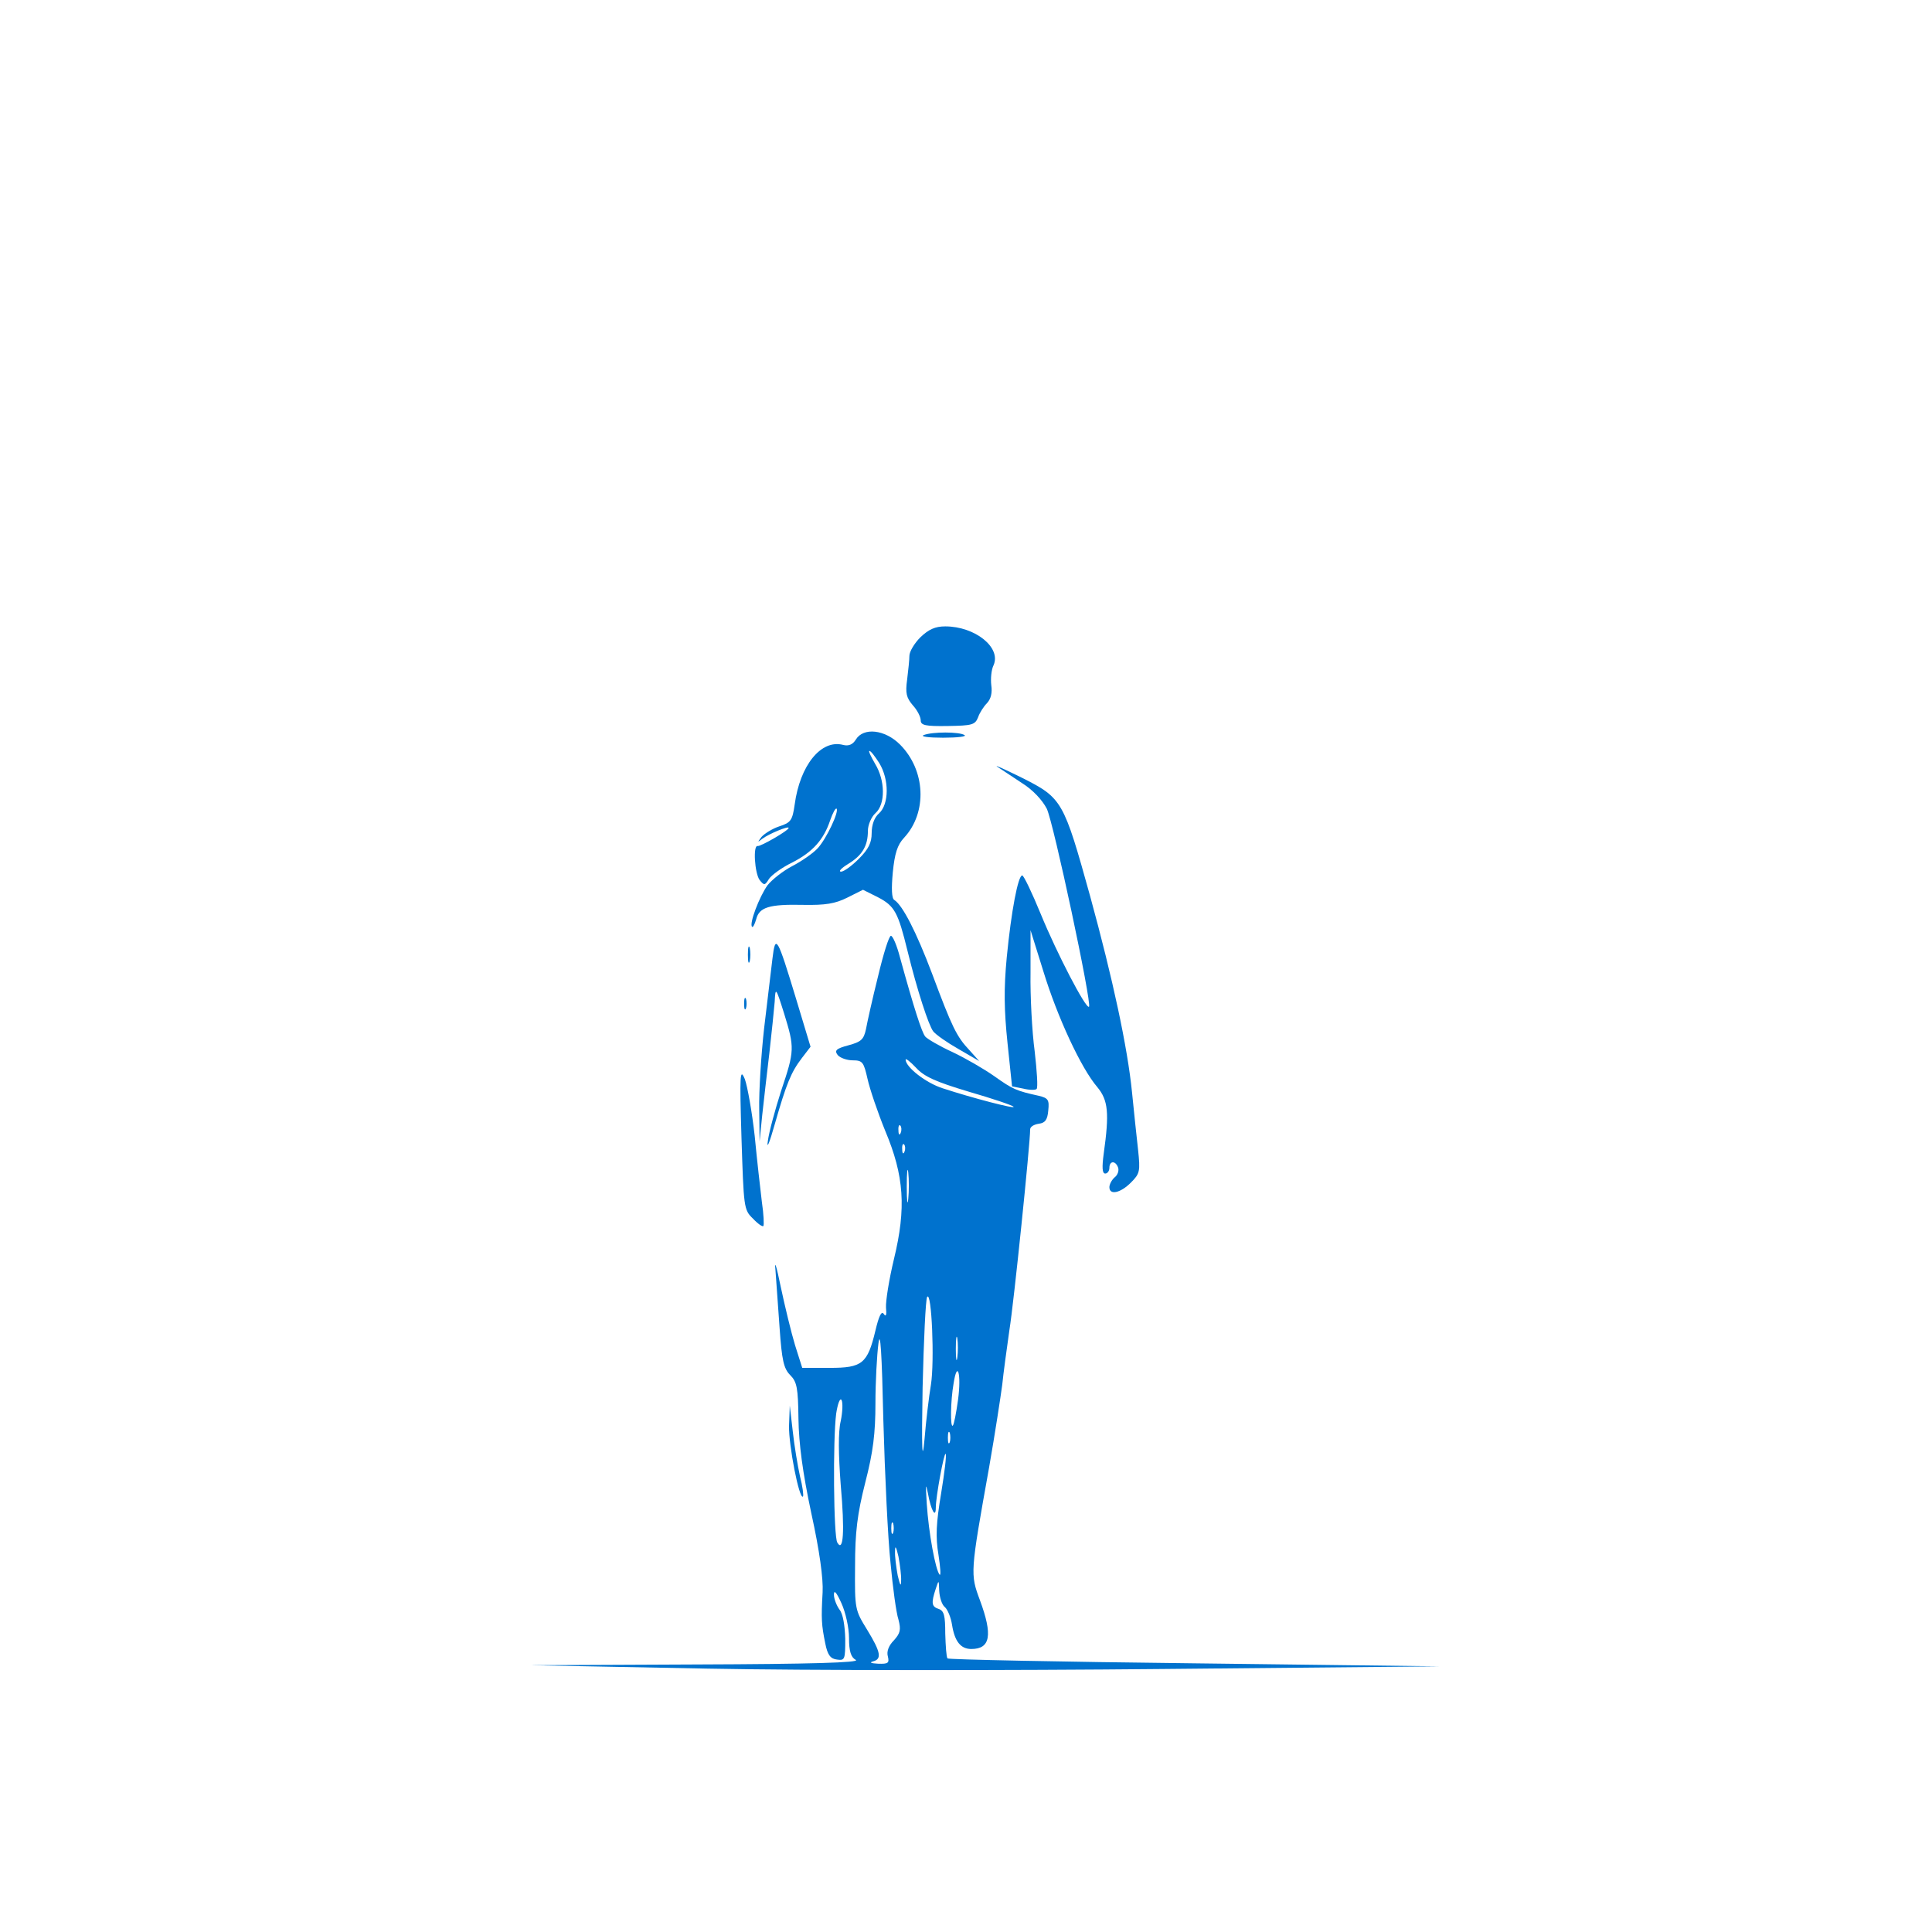
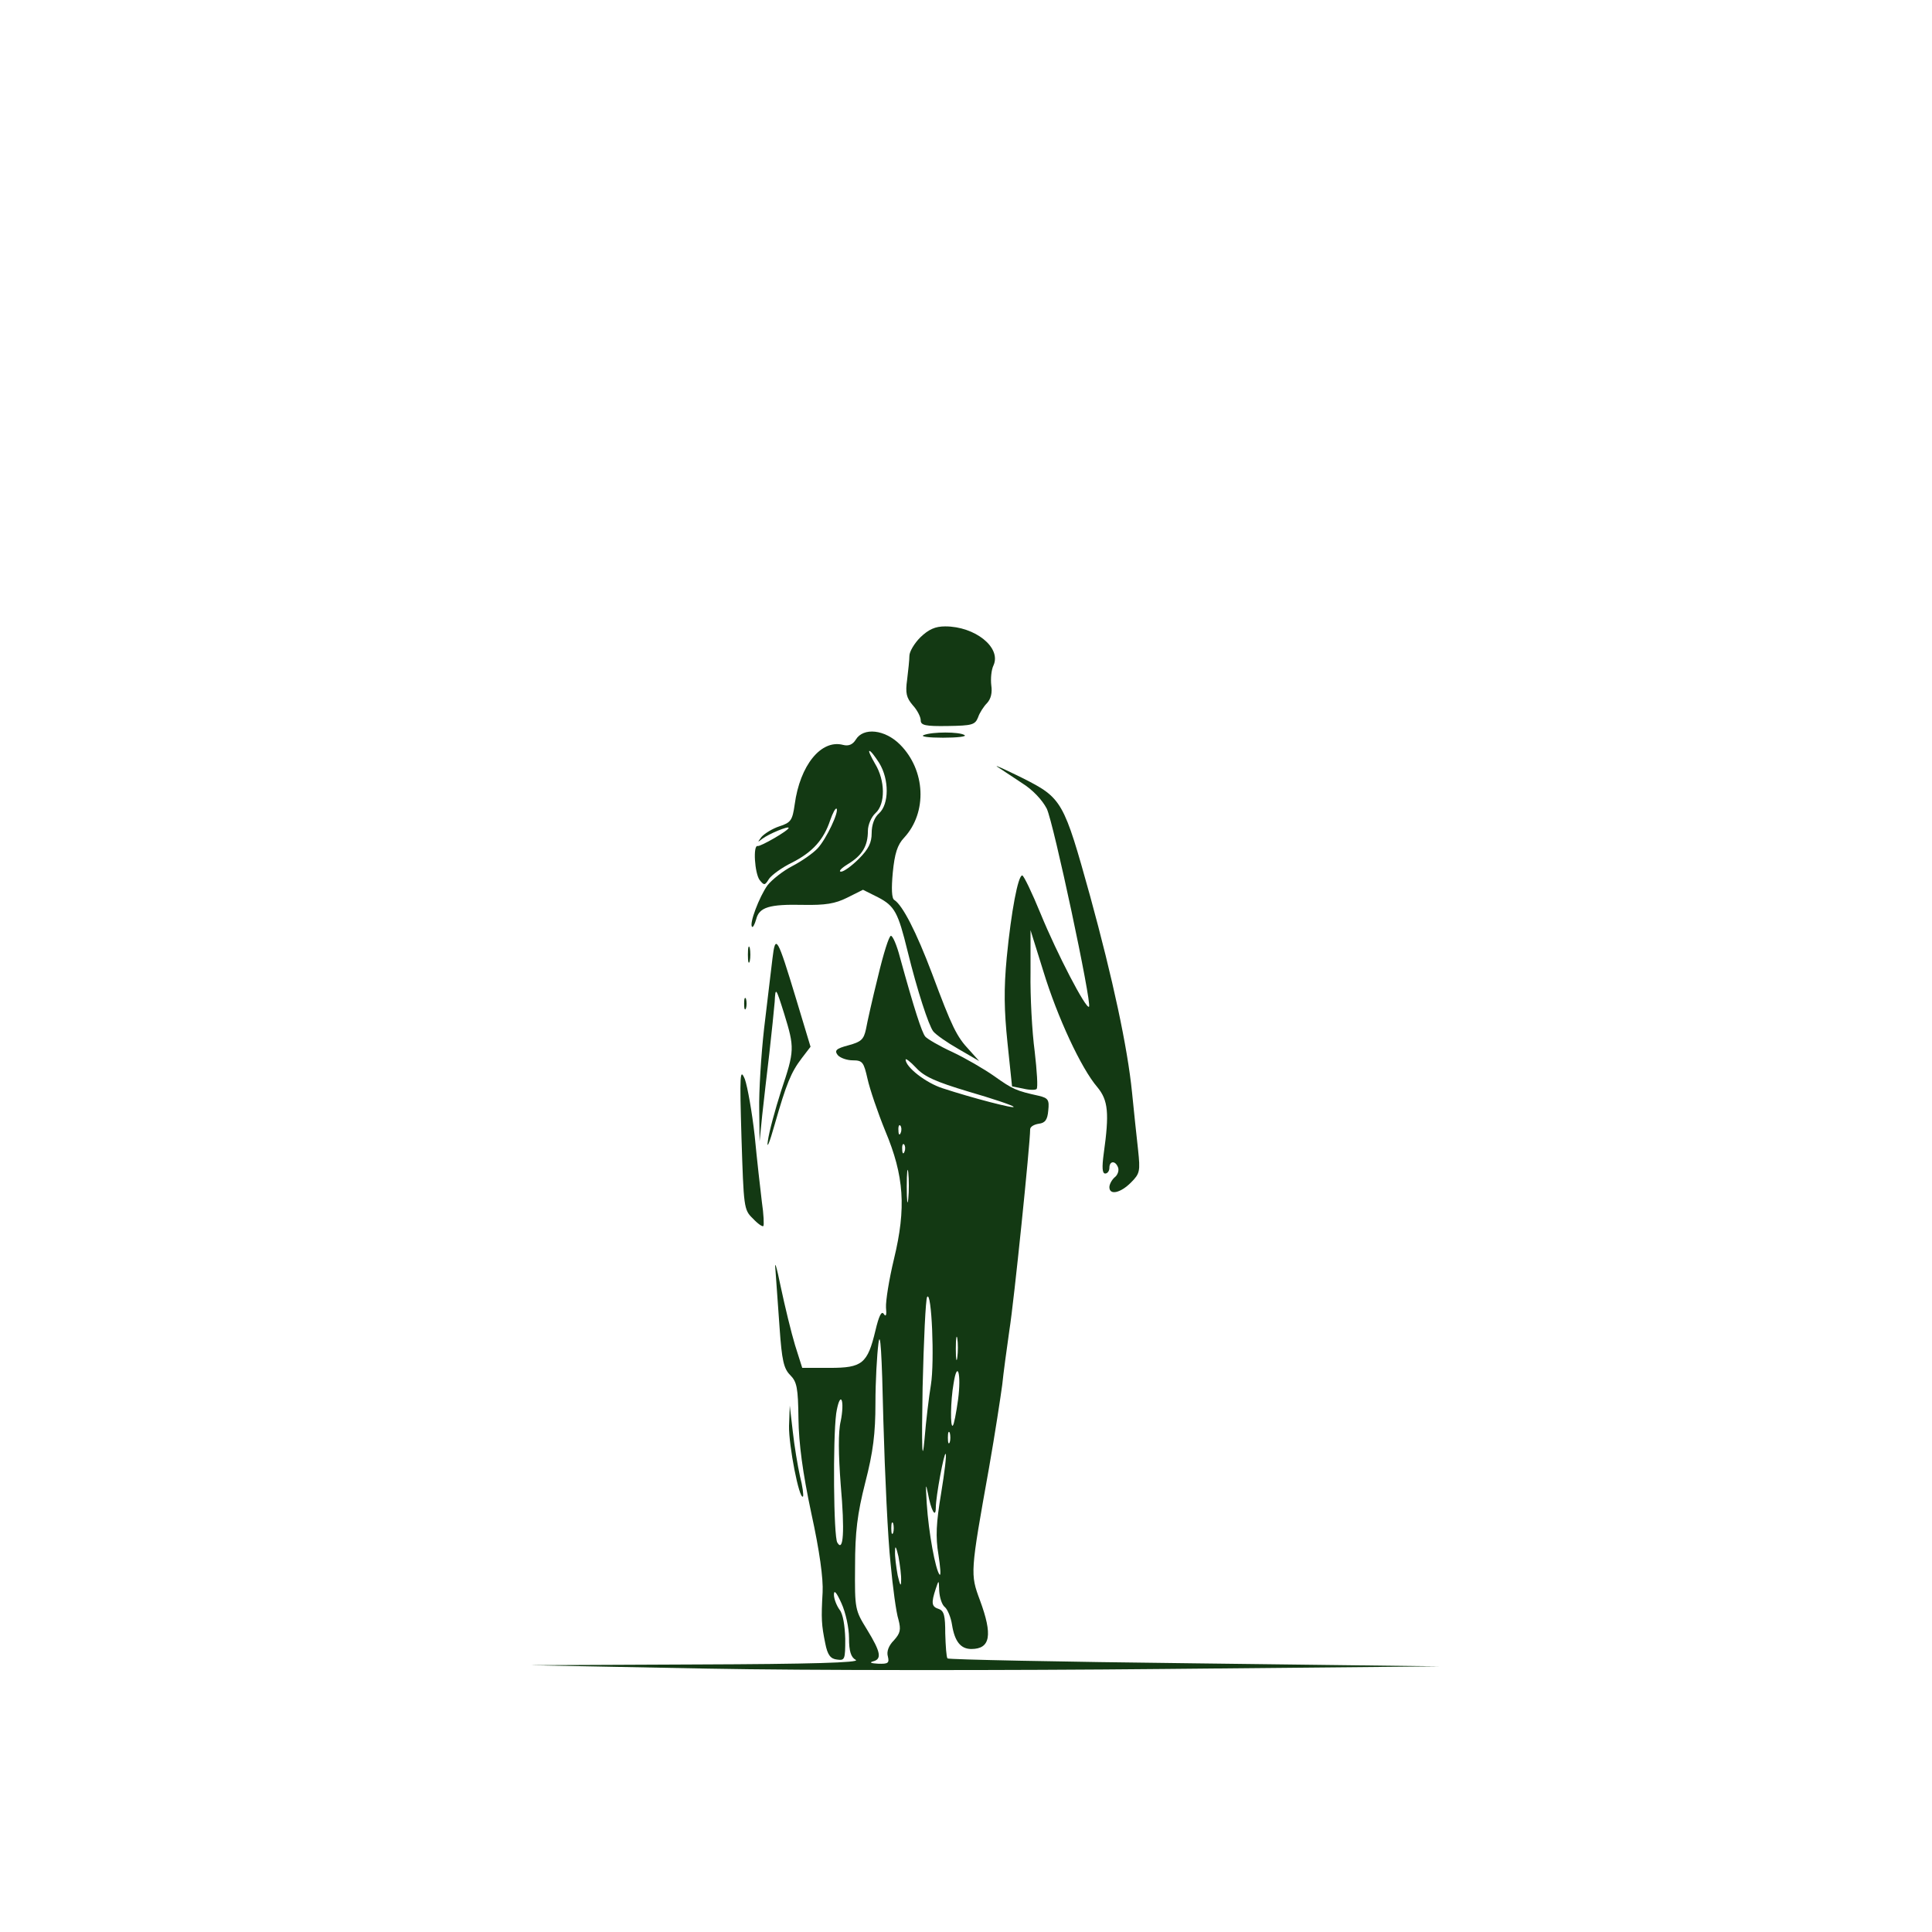
<svg xmlns="http://www.w3.org/2000/svg" version="1.0" width="512pt" height="512pt" viewBox="0 0 512 512" preserveAspectRatio="xMidYMid meet">
-   <g transform="translate(0,512) scale(0.1,-0.1)" fill="#0072CE" stroke="none">
+   <g transform="translate(0,512) scale(0.1,-0.1)" fill="#133913" stroke="none">
    <path d="M2439 3431 c-16 -16 -29 -38 -29 -49 0 -10 -3 -39 -6 -63 -5 -36 -2 -48 15 -68 12 -13 21 -31 21 -40 0 -13 12 -16 72 -15 64 1 72 3 80 23 4 12 15 29 24 38 10 11 14 27 11 47 -2 17 0 41 6 53 21 47 -49 103 -128 103 -27 0 -44 -8 -66 -29z" />
    <path d="M2268 3160 c-8 -13 -19 -18 -34 -14 -58 15 -114 -54 -128 -158 -6 -42 -10 -48 -41 -58 -18 -6 -39 -19 -47 -28 -11 -15 -11 -15 2 -5 17 13 70 35 70 29 0 -7 -75 -50 -82 -48 -13 3 -8 -72 5 -90 12 -15 14 -15 25 3 7 10 34 30 61 43 55 28 84 61 101 112 7 20 14 33 17 31 7 -8 -27 -80 -50 -105 -12 -13 -42 -34 -67 -47 -25 -13 -54 -36 -66 -51 -22 -31 -49 -102 -41 -110 2 -3 7 6 11 20 8 32 35 40 125 38 58 -1 84 3 116 19 l42 21 40 -20 c44 -23 53 -40 78 -142 26 -106 56 -197 68 -213 7 -9 37 -30 67 -47 l55 -32 -26 29 c-34 36 -46 61 -99 203 -42 111 -78 181 -100 195 -7 4 -8 30 -4 73 5 50 12 73 30 92 62 67 57 179 -11 247 -40 40 -97 46 -117 13z m62 -62 c27 -44 26 -109 0 -133 -13 -11 -20 -31 -20 -53 0 -25 -8 -42 -34 -68 -19 -19 -40 -34 -47 -34 -8 0 0 9 18 20 38 23 53 48 53 88 0 16 9 37 20 47 27 24 26 87 -1 131 -11 19 -18 34 -15 34 4 0 15 -15 26 -32z" />
    <path d="M2448 3172 c-10 -4 13 -7 51 -7 38 0 64 3 57 7 -14 9 -85 9 -108 0z" />
    <path d="M2643 3088 c10 -7 40 -26 65 -43 29 -18 54 -45 66 -68 18 -37 120 -516 112 -525 -8 -7 -85 141 -128 246 -23 56 -45 102 -49 102 -11 0 -29 -94 -41 -217 -8 -84 -7 -140 2 -227 l12 -115 30 -6 c16 -4 32 -4 35 -1 4 3 1 48 -5 100 -7 52 -12 146 -11 208 l0 113 34 -109 c37 -121 100 -257 143 -307 29 -35 32 -69 17 -176 -5 -37 -4 -53 4 -53 6 0 11 7 11 15 0 19 16 20 23 1 3 -8 -1 -20 -9 -26 -8 -7 -14 -19 -14 -26 0 -22 29 -16 57 12 24 24 25 30 19 87 -4 34 -11 103 -16 152 -12 120 -51 301 -111 520 -70 252 -74 260 -179 313 -47 23 -77 37 -67 30z" />
    <path d="M2327 2533 c-15 -60 -29 -123 -32 -140 -6 -28 -13 -34 -46 -43 -34 -9 -38 -14 -29 -26 7 -8 25 -14 40 -14 26 0 29 -5 39 -49 6 -27 27 -89 47 -138 50 -119 56 -204 23 -340 -13 -54 -22 -111 -21 -128 2 -20 0 -26 -6 -17 -6 9 -13 -6 -22 -44 -21 -88 -35 -99 -121 -99 l-73 0 -19 60 c-10 33 -27 103 -38 155 -11 54 -17 73 -14 45 2 -27 7 -97 11 -154 6 -86 11 -108 28 -125 18 -18 21 -34 22 -116 1 -66 11 -142 34 -250 22 -100 32 -174 30 -210 -4 -70 -3 -86 7 -135 6 -31 14 -41 31 -43 21 -3 22 0 22 55 -1 35 -6 66 -15 77 -8 11 -15 29 -15 40 0 14 7 6 20 -23 11 -24 20 -65 20 -92 0 -35 5 -51 18 -58 12 -7 -118 -11 -423 -12 l-440 -2 470 -9 c259 -5 801 -5 1205 -1 l735 7 -649 8 c-357 4 -652 10 -655 13 -3 3 -5 33 -6 66 0 47 -3 60 -17 65 -19 6 -21 15 -8 54 8 24 8 24 9 -6 1 -17 7 -37 15 -43 7 -6 16 -27 19 -47 7 -44 23 -64 51 -64 51 0 57 37 23 129 -26 70 -26 72 24 351 16 91 31 190 35 220 3 30 12 96 19 145 12 74 55 494 55 532 0 7 10 13 23 15 17 2 23 11 25 35 3 28 0 33 -25 39 -59 13 -69 17 -118 52 -27 19 -77 48 -111 64 -35 16 -67 35 -72 41 -9 11 -29 72 -67 210 -8 31 -19 57 -24 57 -5 0 -20 -48 -34 -107z m240 -306 c62 -18 116 -36 119 -40 7 -7 -109 23 -188 49 -44 14 -98 56 -98 76 0 4 12 -5 28 -22 21 -23 52 -37 139 -63z m-180 -109 c-3 -8 -6 -5 -6 6 -1 11 2 17 5 13 3 -3 4 -12 1 -19z m10 -50 c-3 -8 -6 -5 -6 6 -1 11 2 17 5 13 3 -3 4 -12 1 -19z m10 -125 c-2 -21 -4 -6 -4 32 0 39 2 55 4 38 2 -18 2 -50 0 -70z m60 -493 c-5 -30 -13 -95 -17 -145 -6 -65 -8 -28 -5 138 3 125 8 233 12 240 12 18 20 -171 10 -233z m-107 -472 c6 -65 15 -132 21 -150 7 -27 5 -36 -12 -55 -14 -14 -20 -30 -16 -43 4 -17 1 -20 -26 -19 -18 1 -24 3 -14 6 25 6 21 25 -15 84 -32 52 -33 54 -32 168 0 91 6 139 27 222 21 81 27 131 27 210 0 57 4 129 8 159 5 38 9 -25 13 -205 4 -143 12 -313 19 -377z m177 545 c-2 -16 -4 -5 -4 22 0 28 2 40 4 28 2 -13 2 -35 0 -50z m2 -112 c-5 -36 -11 -67 -14 -69 -7 -7 -6 66 2 111 10 65 21 26 12 -42z m-311 -57 c-7 -29 -6 -89 0 -169 11 -124 7 -180 -9 -153 -10 15 -12 274 -3 342 4 26 10 42 14 36 4 -6 3 -32 -2 -56z m289 -56 c-3 -7 -5 -2 -5 12 0 14 2 19 5 13 2 -7 2 -19 0 -25z m-23 -136 c-13 -78 -15 -115 -7 -162 5 -33 7 -57 3 -53 -11 13 -29 111 -34 188 -3 50 -3 58 3 28 8 -45 21 -69 21 -38 0 29 22 147 26 142 3 -2 -3 -50 -12 -105z m-127 -104 c-3 -7 -5 -2 -5 12 0 14 2 19 5 13 2 -7 2 -19 0 -25z m21 -128 c0 -16 -3 -11 -9 15 -4 22 -8 51 -7 65 0 16 3 11 9 -15 4 -22 8 -51 7 -65z" />
    <path d="M2047 2579 c-4 -30 -13 -112 -22 -184 -8 -71 -14 -168 -13 -215 l1 -85 7 70 c4 39 13 113 19 165 6 52 12 113 14 135 2 40 3 39 25 -31 28 -91 28 -98 -8 -205 -16 -50 -32 -109 -35 -132 -4 -25 4 -7 18 43 31 108 43 138 72 176 l23 30 -38 126 c-50 165 -55 175 -63 107z" />
    <path d="M1982 2590 c0 -19 2 -27 5 -17 2 9 2 25 0 35 -3 9 -5 1 -5 -18z" />
    <path d="M1972 2460 c0 -14 2 -19 5 -12 2 6 2 18 0 25 -3 6 -5 1 -5 -13z" />
    <path d="M1965 2105 c6 -184 6 -191 30 -214 13 -14 26 -23 28 -20 2 2 1 31 -4 64 -4 33 -13 112 -19 175 -7 63 -19 130 -26 150 -13 31 -14 14 -9 -155z" />
    <path d="M2091 1341 c-1 -51 27 -196 37 -187 2 3 -1 27 -8 54 -6 27 -15 81 -19 118 l-8 69 -2 -54z" />
  </g>
</svg>
